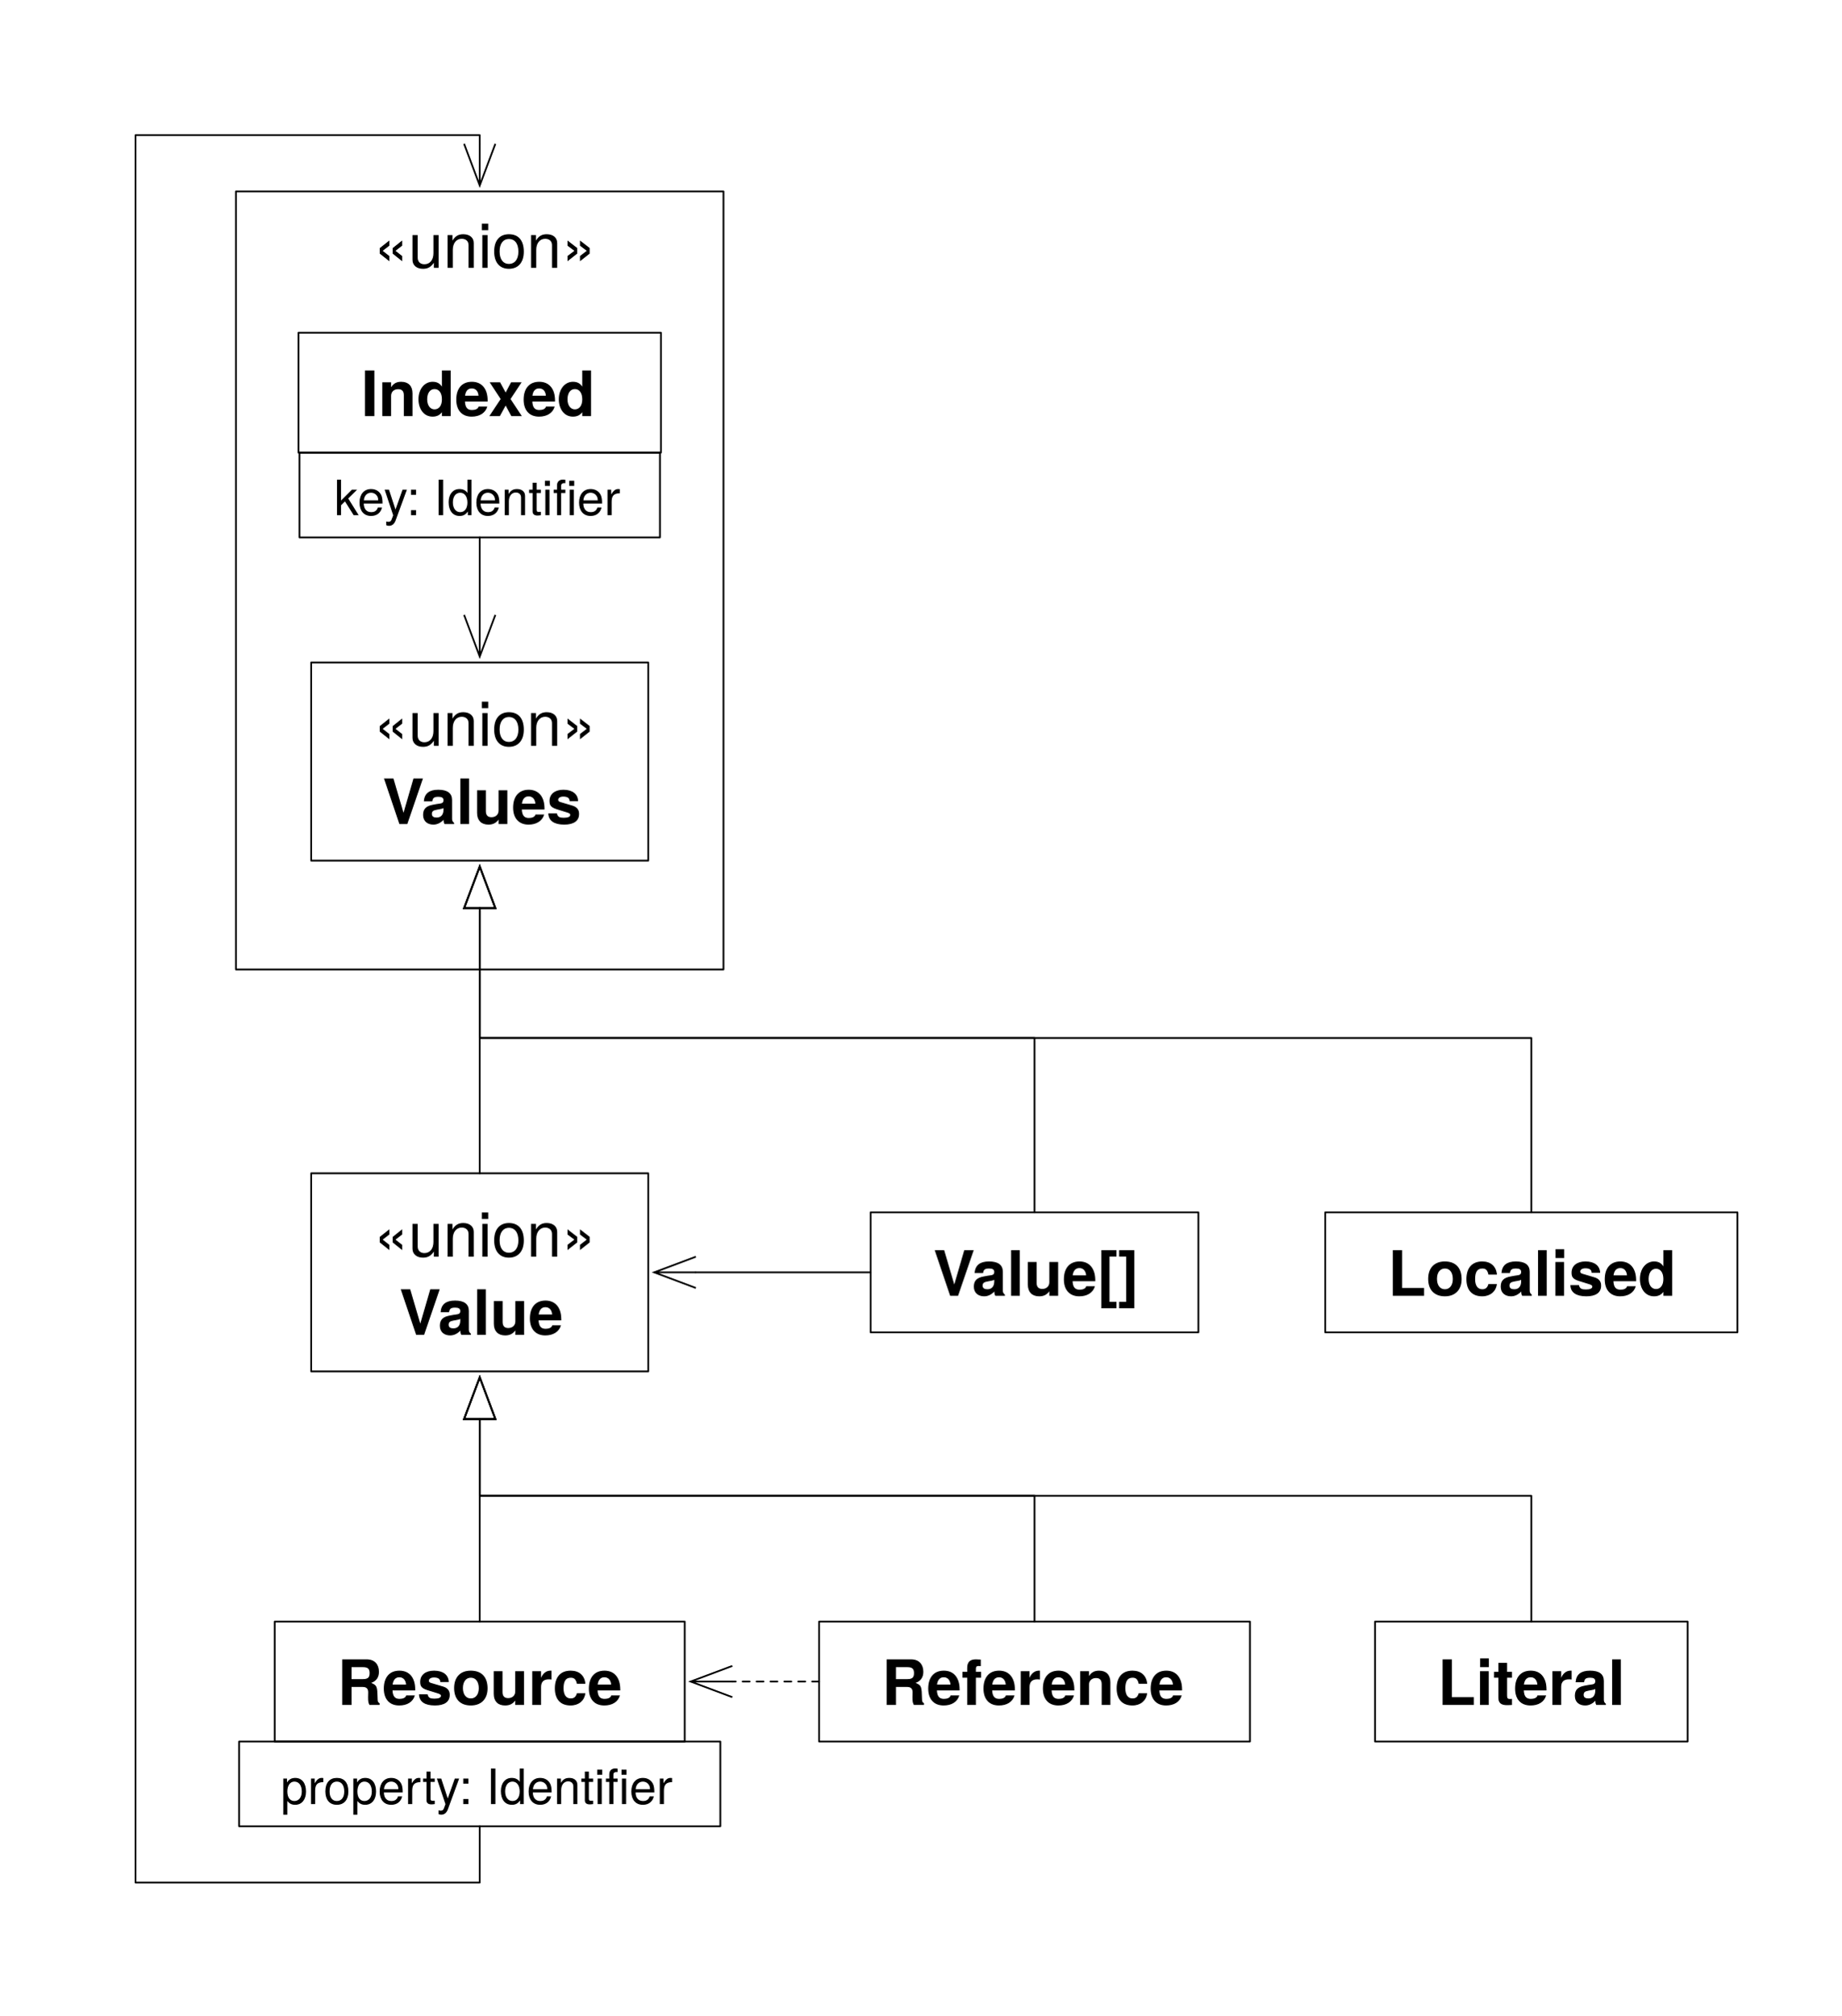
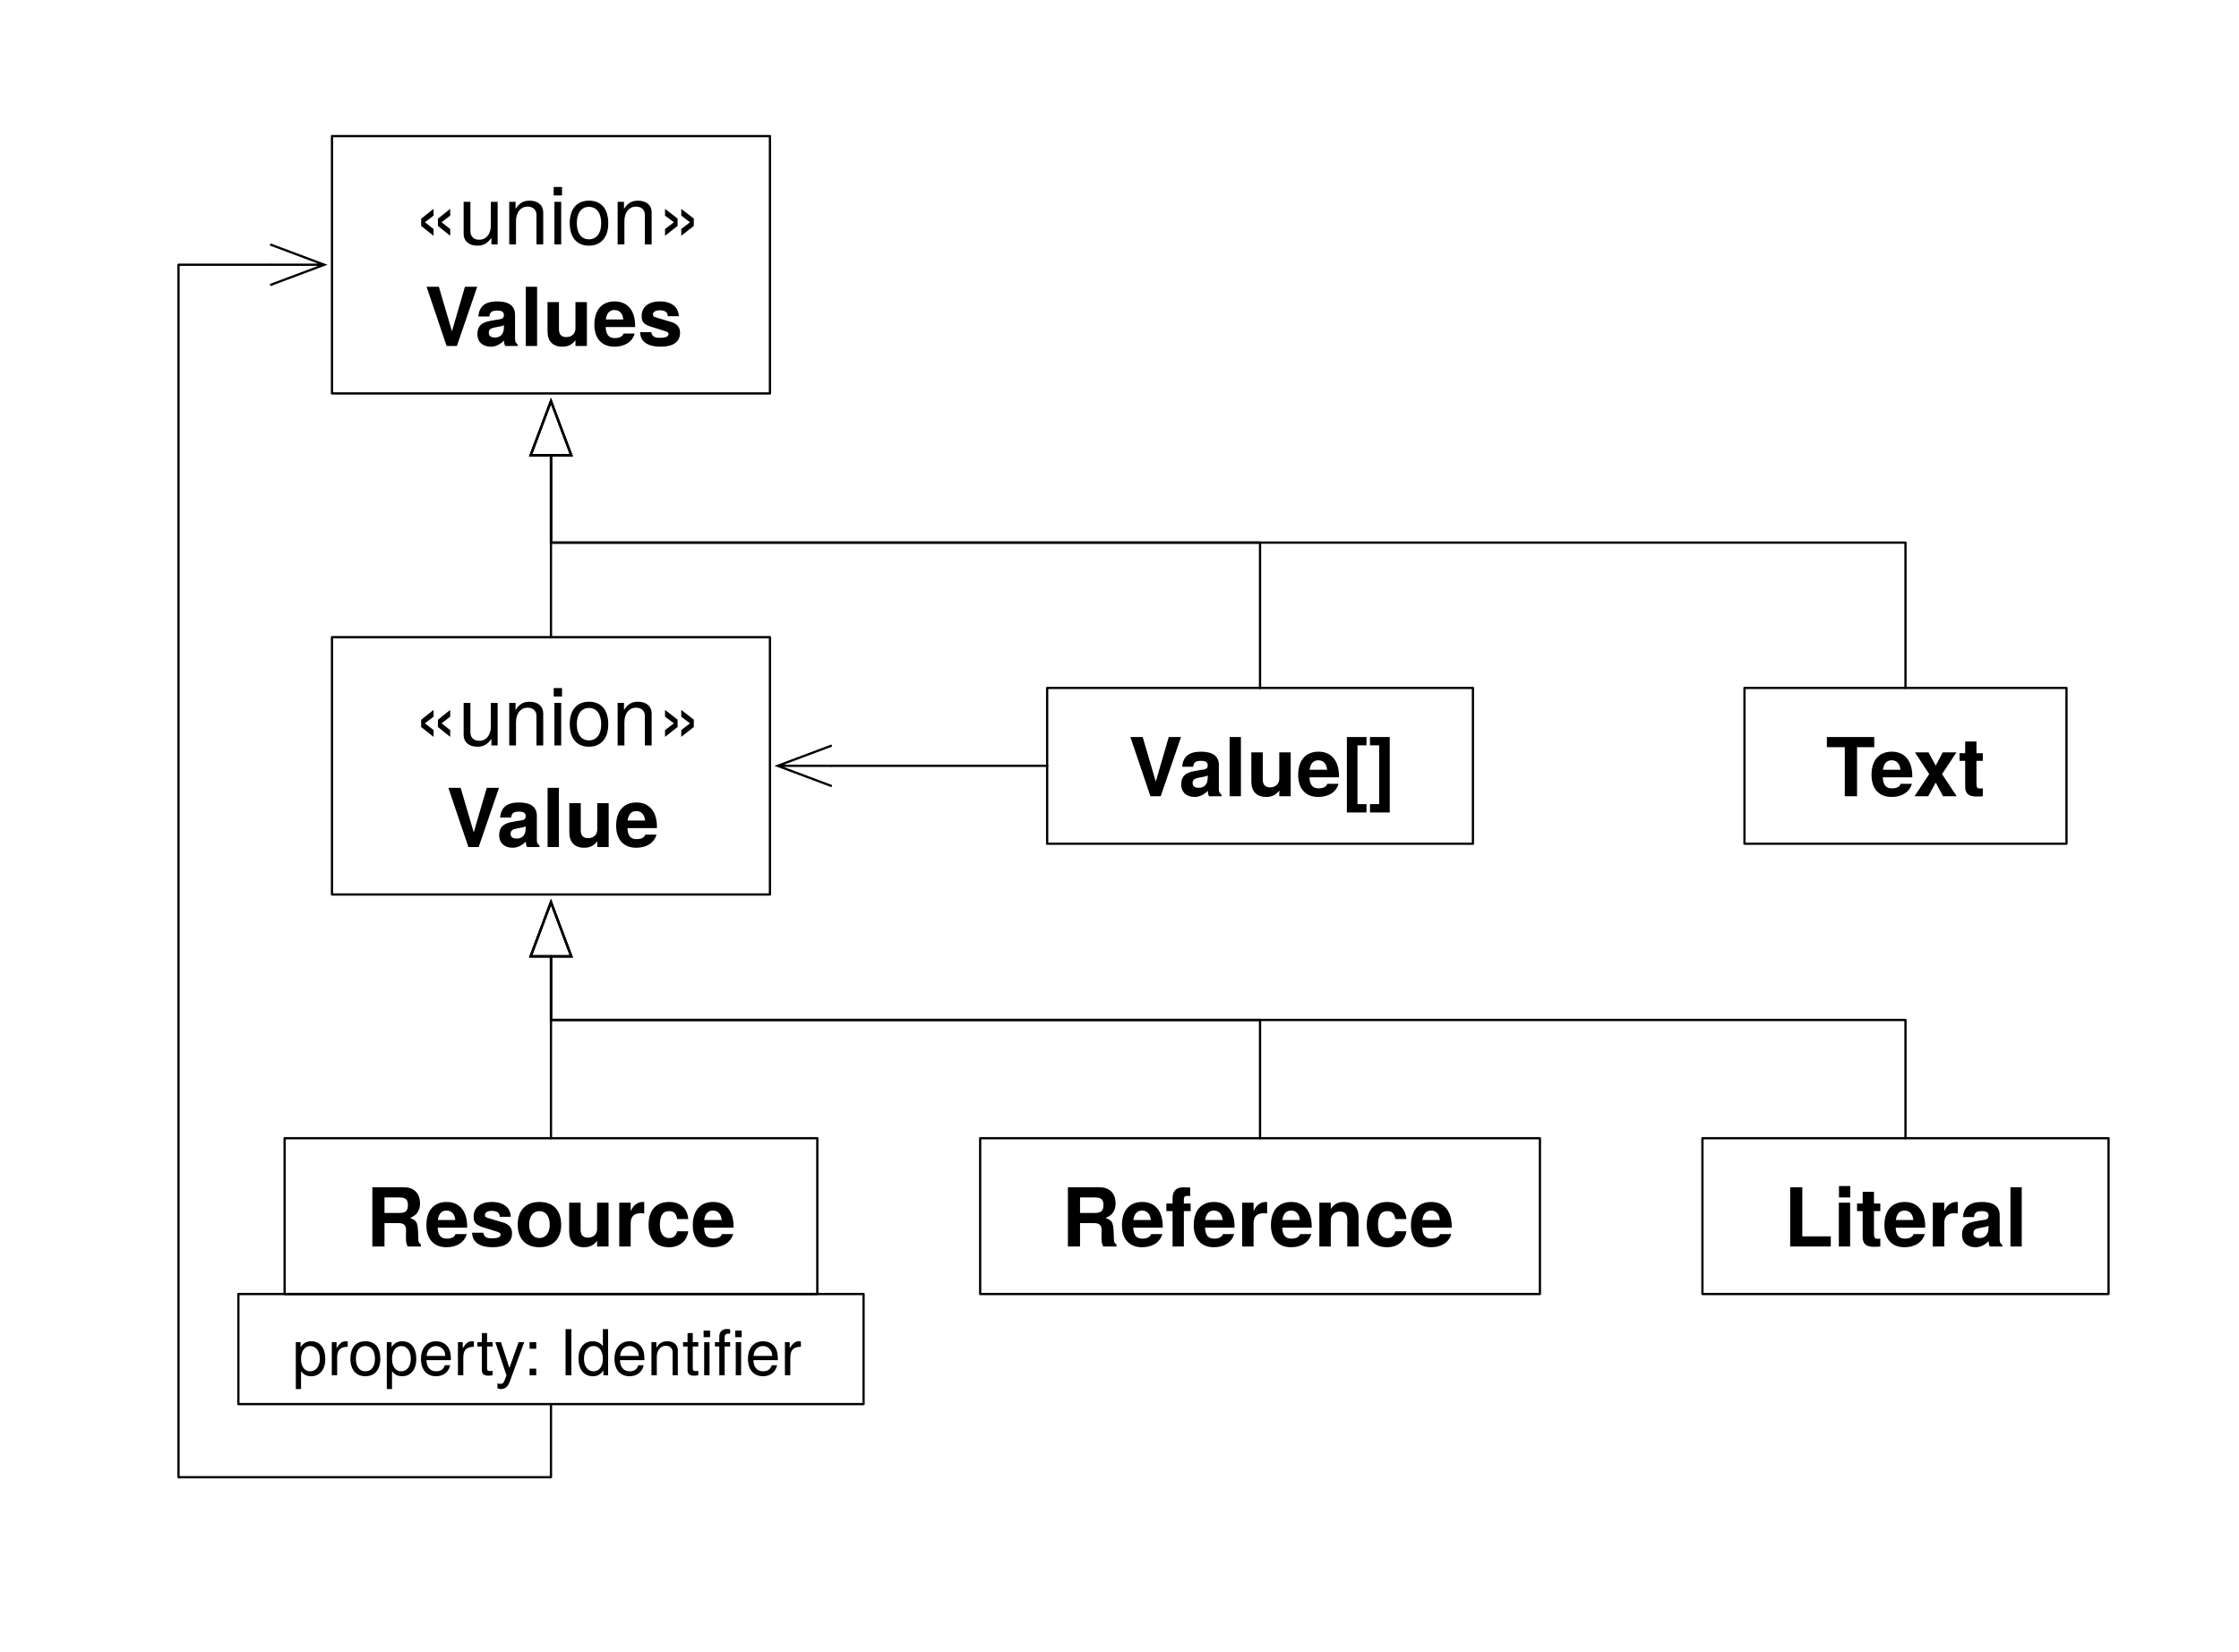
- <svg xmlns="http://www.w3.org/2000/svg" version="1.1" viewBox="-18 119 265 290" width="265" height="290">
+ <svg xmlns="http://www.w3.org/2000/svg" version="1.1" viewBox="-55 185 248 183" width="248" height="183">
  <defs>
    <marker orient="auto" overflow="visible" markerUnits="strokeWidth" id="StickArrow_Marker" stroke-linejoin="miter" stroke-miterlimit="10" viewBox="-1 -10 26 20" markerWidth="26" markerHeight="20" color="black">
      <g>
        <path d="M 24 0 L 0 0 M 0 -9 L 24 0 L 0 9" fill="none" stroke="currentColor" stroke-width="1" />
      </g>
    </marker>
    <marker orient="auto" overflow="visible" markerUnits="strokeWidth" id="Arrow_Marker" stroke-linejoin="miter" stroke-miterlimit="10" viewBox="-1 -10 26 20" markerWidth="26" markerHeight="20" color="black">
      <g>
        <path d="M 24 0 L 0 -9 L 0 9 Z" fill="none" stroke="currentColor" stroke-width="1" />
      </g>
    </marker>
  </defs>
-   <g id="resource" fill-opacity="1" stroke-opacity="1" stroke="none" fill="none" stroke-dasharray="none">
+   <g id="resource" stroke-dasharray="none" stroke-opacity="1" fill-opacity="1" fill="none" stroke="none">
    <g id="resource_Layer_1">
-       <g id="Graphic_873">
-         <rect x="15.949" y="146.544" width="70.155" height="111.97" stroke="black" stroke-linecap="round" stroke-linejoin="round" stroke-width=".25" />
-         <text transform="translate(35.77167 148.5443)" fill="black">
-           <tspan font-family="Helvetica Neue" font-size="9" fill="black" x="0" y="9" xml:space="preserve">«union»</tspan>
-         </text>
-       </g>
      <g id="Group_803">
        <g id="Graphic_804">
-           <rect x="26.772" y="287.846" width="48.51" height="28.513" stroke="black" stroke-linecap="round" stroke-linejoin="round" stroke-width=".25" />
-           <text transform="translate(35.77167 290.8458)" fill="black">
+           <rect x="-18.228" y="255.589" width="48.51" height="28.513" stroke="black" stroke-linecap="round" stroke-linejoin="round" stroke-width=".25" />
+           <text transform="translate(-9.228327 258.5888)" fill="black">
            <tspan font-family="Helvetica Neue" font-size="9" fill="black" x="0" y="9" xml:space="preserve">«union»</tspan>
            <tspan font-family="Helvetica Neue" font-weight="bold" font-size="9" fill="black" x="3.672" y="20.252" xml:space="preserve">Value</tspan>
          </text>
        </g>
      </g>
-       <g id="Group_800">
-         <g id="Graphic_801">
-           <rect x="179.868" y="352.359" width="44.982" height="17.261" stroke="black" stroke-linecap="round" stroke-linejoin="round" stroke-width=".25" />
-           <text transform="translate(188.8677 355.3588)" fill="black">
-             <tspan font-family="Helvetica Neue" font-weight="bold" font-size="9" fill="black" x="0" y="9" xml:space="preserve">Literal</tspan>
-           </text>
-         </g>
-       </g>
-       <g id="Group_785">
-         <g id="Graphic_786">
-           <rect x="172.704" y="293.472" width="59.31" height="17.261" stroke="black" stroke-linecap="round" stroke-linejoin="round" stroke-width=".25" />
-           <text transform="translate(181.7037 296.4717)" fill="black">
-             <tspan font-family="Helvetica Neue" font-weight="bold" font-size="9" fill="black" x="657252e-18" y="9" xml:space="preserve">Localised</tspan>
-           </text>
-         </g>
-       </g>
      <g id="Group_774">
        <g id="Graphic_776">
-           <rect x="26.772" y="214.333" width="48.51" height="28.513" stroke="black" stroke-linecap="round" stroke-linejoin="round" stroke-width=".25" />
-           <text transform="translate(35.77167 217.3327)" fill="black">
+           <rect x="-18.228" y="200.076" width="48.51" height="28.513" stroke="black" stroke-linecap="round" stroke-linejoin="round" stroke-width=".25" />
+           <text transform="translate(-9.228327 203.0757)" fill="black">
            <tspan font-family="Helvetica Neue" font-size="9" fill="black" x="0" y="9" xml:space="preserve">«union»</tspan>
            <tspan font-family="Helvetica Neue" font-weight="bold" font-size="9" fill="black" x="1.256" y="20.252" xml:space="preserve">Values</tspan>
          </text>
        </g>
      </g>
-       <g id="Group_769">
-         <g id="Graphic_773">
-           <rect x="25.09" y="184.137" width="51.874" height="12.196" stroke="black" stroke-linecap="round" stroke-linejoin="round" stroke-width=".25" />
-           <text transform="translate(30.08967 186.1367)" fill="black">
-             <tspan font-family="Helvetica Neue" font-size="7" fill="black" x="0" y="7" xml:space="preserve">key: Identifier</tspan>
-           </text>
-         </g>
-         <g id="Group_770">
-           <g id="Graphic_771">
-             <rect x="24.949" y="166.876" width="52.155" height="17.261" stroke="black" stroke-linecap="round" stroke-linejoin="round" stroke-width=".25" />
-             <text transform="translate(33.94917 169.8756)" fill="black">
-               <tspan font-family="Helvetica Neue" font-weight="bold" font-size="9" fill="black" x="0" y="9" xml:space="preserve">Indexed</tspan>
-             </text>
-           </g>
-         </g>
-       </g>
      <g id="Line_764">
-         <path d="M 51.027 381.816 L 51.027 389.916 L 1.498 389.916 L 1.498 138.444 L 51.027 138.444 L 51.027 139.694" marker-end="url(#StickArrow_Marker)" stroke="black" stroke-linecap="round" stroke-linejoin="round" stroke-width=".25" />
+         <path d="M 6.027 340.559 L 6.027 348.659 L -35.228 348.659 L -35.228 214.332 L -25.078 214.332" marker-end="url(#StickArrow_Marker)" stroke="black" stroke-linecap="round" stroke-linejoin="round" stroke-width=".25" />
      </g>
      <g id="Group_836">
        <g id="Group_751">
          <g id="Graphic_832">
-             <rect x="21.525" y="352.359" width="59.004" height="17.261" stroke="black" stroke-linecap="round" stroke-linejoin="round" stroke-width=".25" />
-             <text transform="translate(30.52467 355.3588)" fill="black">
+             <rect x="-23.475" y="311.102" width="59.004" height="17.261" stroke="black" stroke-linecap="round" stroke-linejoin="round" stroke-width=".25" />
+             <text transform="translate(-14.47533 314.1019)" fill="black">
              <tspan font-family="Helvetica Neue" font-weight="bold" font-size="9" fill="black" x="40856207e-20" y="9" xml:space="preserve">Resource</tspan>
            </text>
          </g>
        </g>
        <g id="Graphic_750">
-           <rect x="16.403" y="369.62" width="69.248" height="12.196" stroke="black" stroke-linecap="round" stroke-linejoin="round" stroke-width=".25" />
-           <text transform="translate(21.40267 371.6199)" fill="black">
+           <rect x="-28.597" y="328.363" width="69.248" height="12.196" stroke="black" stroke-linecap="round" stroke-linejoin="round" stroke-width=".25" />
+           <text transform="translate(-23.59733 330.3629)" fill="black">
            <tspan font-family="Helvetica Neue" font-size="7" fill="black" x=".973" y="7" xml:space="preserve">property: Identifier </tspan>
          </text>
        </g>
      </g>
      <g id="Group_818">
        <g id="Graphic_819">
-           <rect x="99.867" y="352.359" width="62.001" height="17.261" stroke="black" stroke-linecap="round" stroke-linejoin="round" stroke-width=".25" />
-           <text transform="translate(108.8667 355.3588)" fill="black">
+           <rect x="53.567" y="311.102" width="62.001" height="17.261" stroke="black" stroke-linecap="round" stroke-linejoin="round" stroke-width=".25" />
+           <text transform="translate(62.56668 314.1019)" fill="black">
            <tspan font-family="Helvetica Neue" font-weight="bold" font-size="9" fill="black" x="10658141e-20" y="9" xml:space="preserve">Reference</tspan>
          </text>
        </g>
      </g>
-       <g id="Line_824">
-         <line x1="99.867" y1="360.989" x2="87.379" y2="360.989" marker-end="url(#StickArrow_Marker)" stroke="black" stroke-linecap="round" stroke-linejoin="round" stroke-dasharray="1.0,1.0" stroke-width=".25" />
+       <g id="Line_865">
+         <path d="M 156.059 261.215 L 156.059 245.115 L 6.027 245.115 L 6.027 235.439" marker-end="url(#Arrow_Marker)" stroke="black" stroke-linecap="round" stroke-linejoin="round" stroke-width=".25" />
      </g>
-       <g id="Line_846">
-         <line x1="51.027" y1="196.333" x2="51.027" y2="207.483" marker-end="url(#StickArrow_Marker)" stroke="black" stroke-linecap="round" stroke-linejoin="round" stroke-width=".25" />
+       <g id="Line_868">
+         <line x1="6.027" y1="311.102" x2="6.027" y2="290.952" marker-end="url(#Arrow_Marker)" stroke="black" stroke-linecap="round" stroke-linejoin="round" stroke-width=".25" />
      </g>
-       <g id="Group_851">
-         <g id="Graphic_852">
-           <rect x="107.287" y="293.472" width="47.16" height="17.261" stroke="black" stroke-linecap="round" stroke-linejoin="round" stroke-width=".25" />
-           <text transform="translate(116.2872 296.4717)" fill="black">
+       <g id="Line_870">
+         <path d="M 84.567 311.102 L 84.567 298.002 L 6.027 298.002 L 6.027 290.952" marker-end="url(#Arrow_Marker)" stroke="black" stroke-linecap="round" stroke-linejoin="round" stroke-width=".25" />
+       </g>
+       <g id="Line_930">
+         <line x1="6.027" y1="255.589" x2="6.027" y2="235.439" marker-end="url(#Arrow_Marker)" stroke="black" stroke-linecap="round" stroke-linejoin="round" stroke-width=".25" />
+       </g>
+       <g id="Group_931">
+         <g id="Graphic_932">
+           <rect x="60.987" y="261.215" width="47.16" height="17.261" stroke="black" stroke-linecap="round" stroke-linejoin="round" stroke-width=".25" />
+           <text transform="translate(69.98718 264.2148)" fill="black">
            <tspan font-family="Helvetica Neue" font-weight="bold" font-size="9" fill="black" x="0" y="9" xml:space="preserve">Value[]</tspan>
          </text>
        </g>
      </g>
-       <g id="Line_855">
-         <line x1="107.287" y1="302.102" x2="82.132" y2="302.102" marker-end="url(#StickArrow_Marker)" stroke="black" stroke-linecap="round" stroke-linejoin="round" stroke-width=".25" />
+       <g id="Line_933">
+         <path d="M 84.567 261.215 L 84.567 245.115 L 6.027 245.115 L 6.027 235.439" marker-end="url(#Arrow_Marker)" stroke="black" stroke-linecap="round" stroke-linejoin="round" stroke-width=".25" />
      </g>
-       <g id="Line_867">
-         <line x1="51.027" y1="287.846" x2="51.027" y2="249.696" marker-end="url(#Arrow_Marker)" stroke="black" stroke-linecap="round" stroke-linejoin="round" stroke-width=".25" />
+       <g id="Line_934">
+         <line x1="60.987" y1="269.845" x2="37.132" y2="269.845" marker-end="url(#StickArrow_Marker)" stroke="black" stroke-linecap="round" stroke-linejoin="round" stroke-width=".25" />
      </g>
-       <g id="Line_866">
-         <path d="M 130.867 293.472 L 130.867 268.372 L 51.027 268.372 L 51.027 249.696" marker-end="url(#Arrow_Marker)" stroke="black" stroke-linecap="round" stroke-linejoin="round" stroke-width=".25" />
+       <g id="Group_941">
+         <g id="Graphic_942">
+           <rect x="138.225" y="261.215" width="35.667" height="17.261" stroke="black" stroke-linecap="round" stroke-linejoin="round" stroke-width=".25" />
+           <text transform="translate(147.2252 264.2148)" fill="black">
+             <tspan font-family="Helvetica Neue" font-weight="bold" font-size="9" fill="black" x="6412648e-19" y="9" xml:space="preserve">Text</tspan>
+           </text>
+         </g>
      </g>
-       <g id="Line_865">
-         <path d="M 202.359 293.472 L 202.359 268.372 L 51.027 268.372 L 51.027 249.696" marker-end="url(#Arrow_Marker)" stroke="black" stroke-linecap="round" stroke-linejoin="round" stroke-width=".25" />
+       <g id="Group_943">
+         <g id="Graphic_944">
+           <rect x="133.568" y="311.102" width="44.982" height="17.261" stroke="black" stroke-linecap="round" stroke-linejoin="round" stroke-width=".25" />
+           <text transform="translate(142.5677 314.1019)" fill="black">
+             <tspan font-family="Helvetica Neue" font-weight="bold" font-size="9" fill="black" x="0" y="9" xml:space="preserve">Literal</tspan>
+           </text>
+         </g>
      </g>
-       <g id="Line_868">
-         <line x1="51.027" y1="352.359" x2="51.027" y2="323.209" marker-end="url(#Arrow_Marker)" stroke="black" stroke-linecap="round" stroke-linejoin="round" stroke-width=".25" />
-       </g>
-       <g id="Line_869">
-         <path d="M 202.359 352.359 L 202.359 334.259 L 51.027 334.259 L 51.027 323.209" marker-end="url(#Arrow_Marker)" stroke="black" stroke-linecap="round" stroke-linejoin="round" stroke-width=".25" />
-       </g>
-       <g id="Line_870">
-         <path d="M 130.867 352.359 L 130.867 334.259 L 51.027 334.259 L 51.027 323.209" marker-end="url(#Arrow_Marker)" stroke="black" stroke-linecap="round" stroke-linejoin="round" stroke-width=".25" />
+       <g id="Line_945">
+         <path d="M 156.059 311.102 L 156.059 298.002 L 6.027 298.002 L 6.027 290.952" marker-end="url(#Arrow_Marker)" stroke="black" stroke-linecap="round" stroke-linejoin="round" stroke-width=".25" />
      </g>
    </g>
  </g>
</svg>
